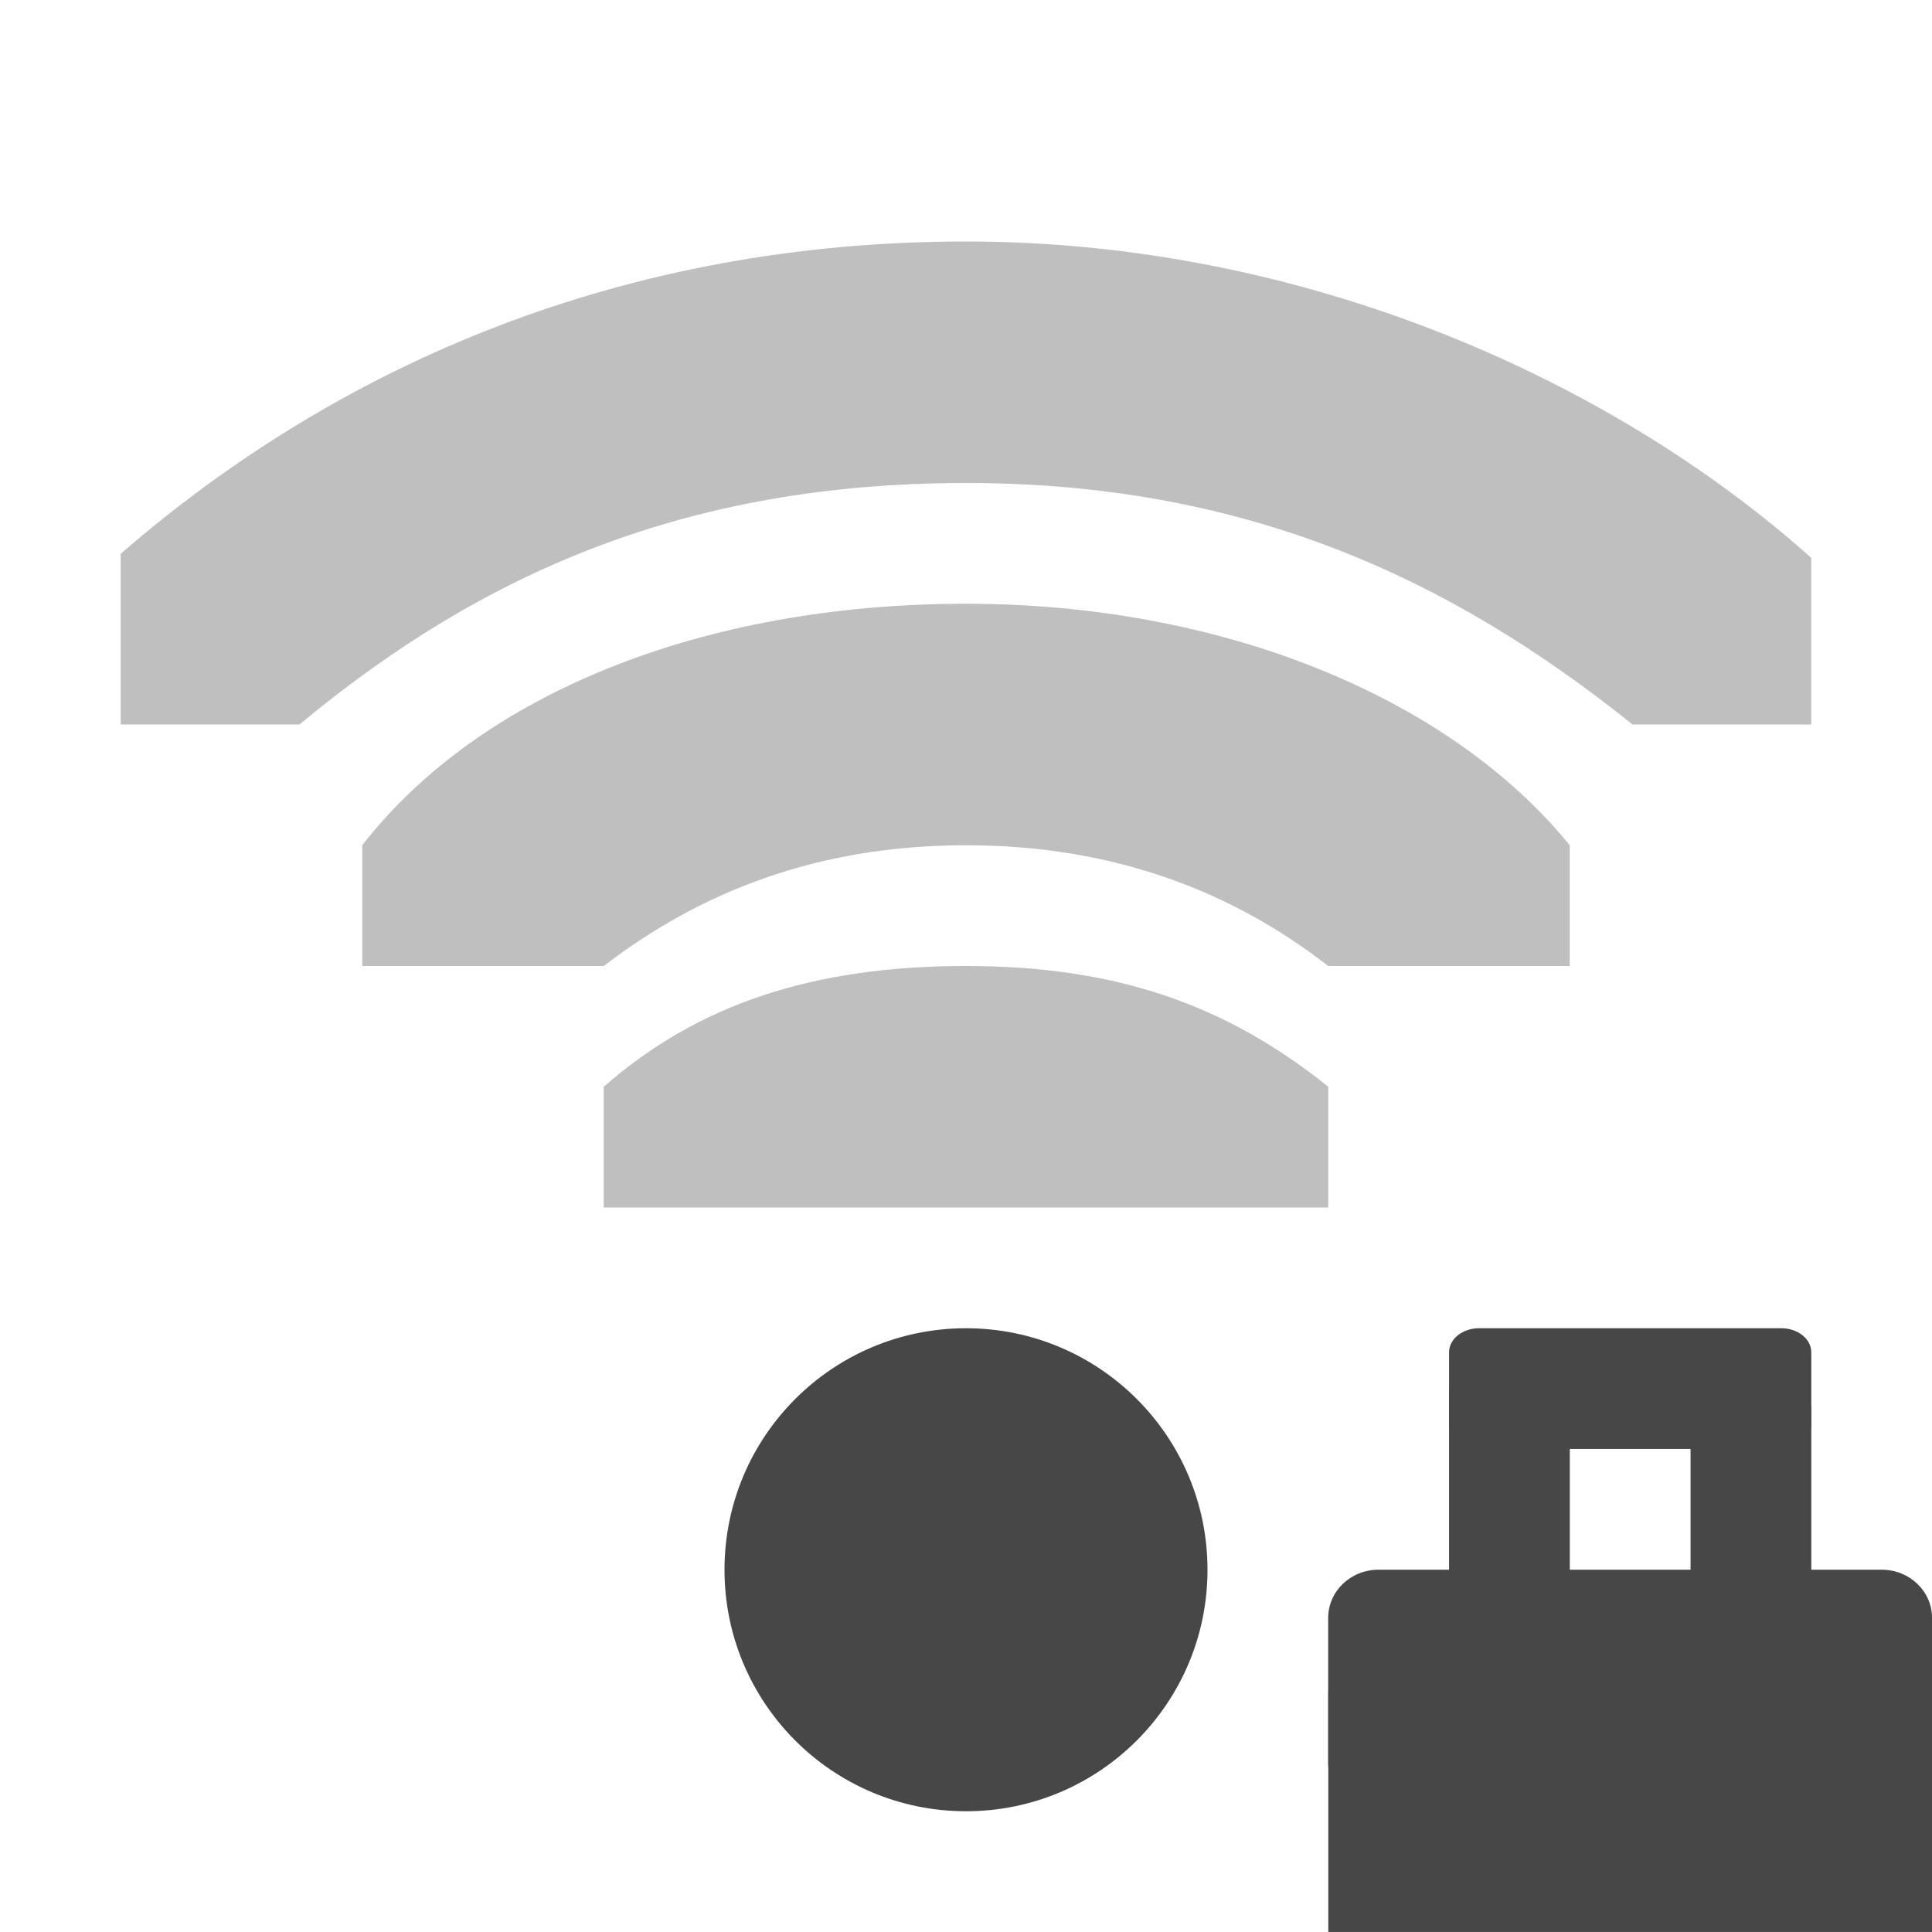
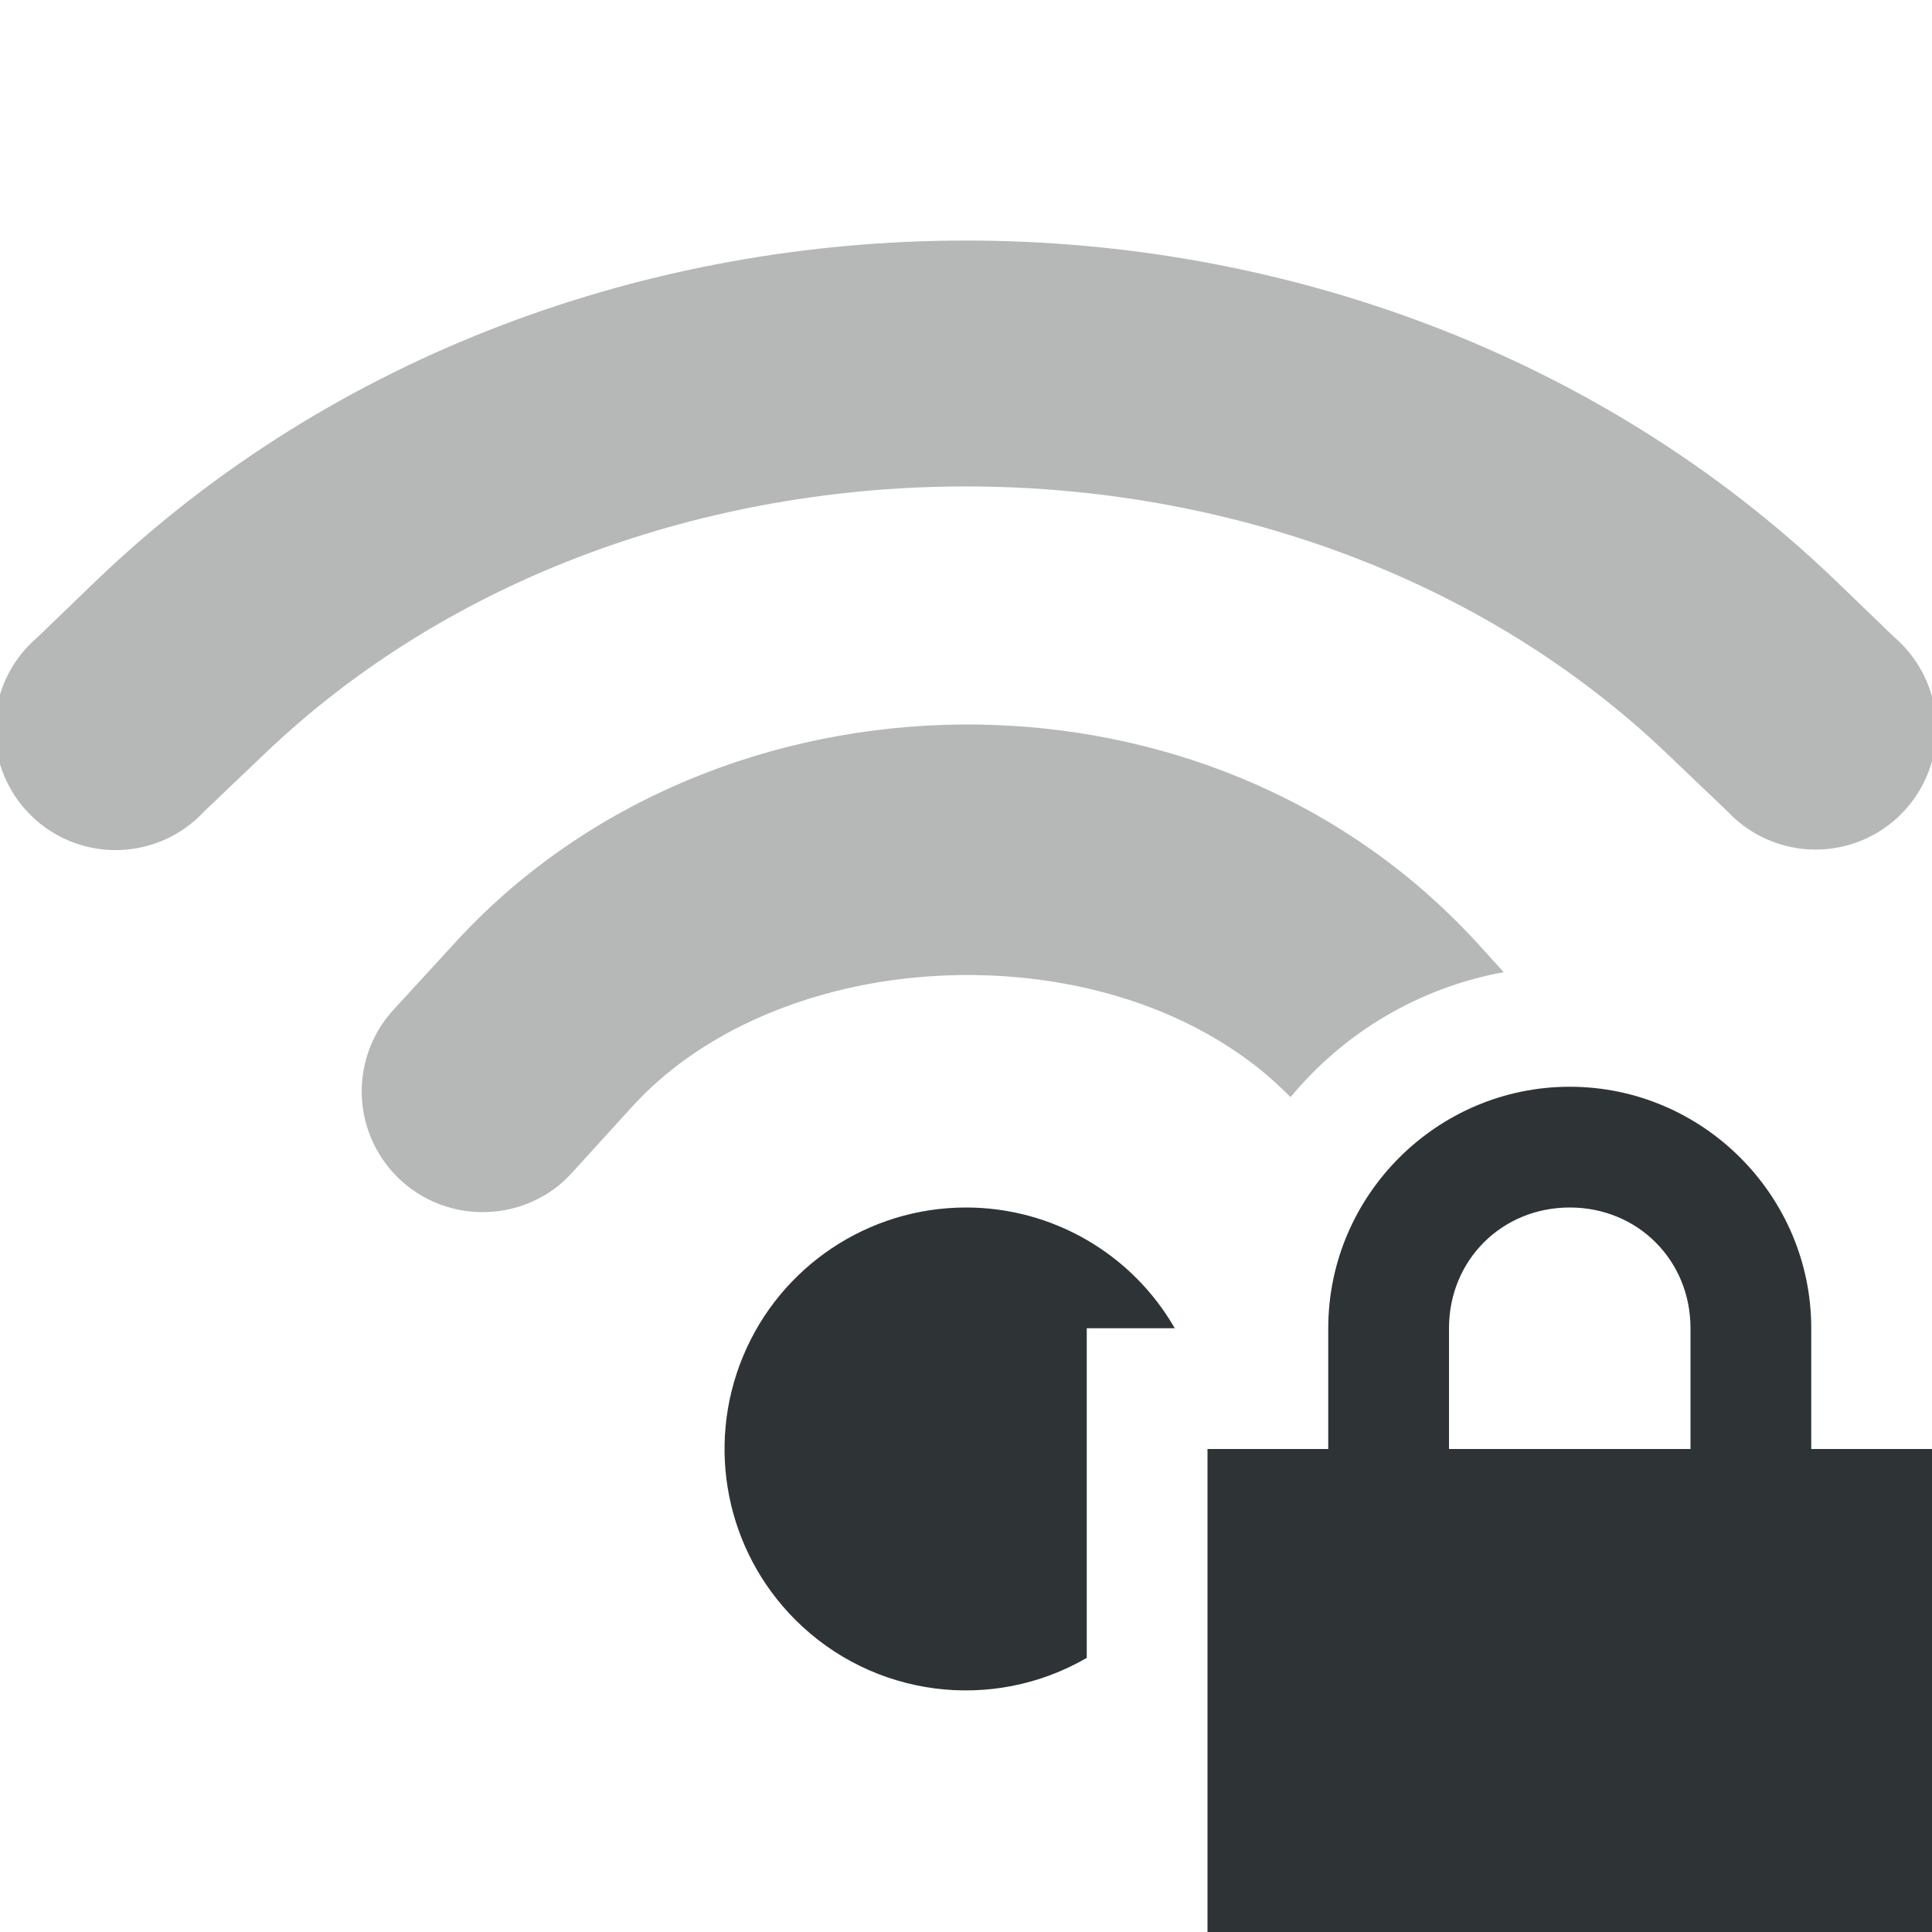
- <svg xmlns="http://www.w3.org/2000/svg" width="16" height="16" version="1.1" id="svg12">
-   <defs id="defs16" />
-   <g fill="#474747" id="g10">
-     <path d="M10 13a2 2 0 01-2 2 2 2 0 01-2-2 2 2 0 012-2 2 2 0 012 2z" id="path2" />
-     <path d="M8 2C5.186 2 2.828 3 1 4.586V6h1.48C4 4.736 5.7 4 8 4c2.3 0 4 .78 5.52 2H15V4.62C13.36 3.153 10.814 2 8 2z" style="marker:none" color="#000" overflow="visible" opacity=".35" id="path4" />
-     <path d="M8 5c-2.167 0-4.02.739-5 2v1h2c.789-.606 1.759-1 3-1s2.22.394 3 1h2V7c-.995-1.223-2.873-2-5-2z" style="marker:none" color="#000" overflow="visible" opacity=".35" id="path6" />
-     <path d="M8 8c-1.257 0-2.216.312-3 1v1h6V9c-.837-.672-1.743-1-3-1z" style="line-height:normal;-inkscape-font-specification:Sans;text-indent:0;text-align:start;text-decoration-line:none;text-transform:none;marker:none" color="#000" font-weight="400" font-family="Sans" overflow="visible" opacity=".35" id="path8" />
-   </g>
-   <g id="g1000" transform="translate(3.679408,1.535758)" style="fill:#474747;fill-opacity:1">
-     <path id="path2-3" overflow="visible" style="fill:#474747;fill-opacity:1;stroke-width:0.408;marker:none" d="m 7.737,11.464 h 4.167 c 0.231,0 0.417,0.178 0.417,0.4 v 1.2 c 0,0.222 -0.186,0.4 -0.417,0.4 H 7.737 c -0.231,0 -0.417,-0.178 -0.417,-0.4 v -1.2 c 0,-0.222 0.186,-0.4 0.417,-0.4 z" />
-     <path id="path4-6" overflow="visible" style="fill:#474747;fill-opacity:1;stroke-width:0.456;marker:none" d="m 7.321,12.464 h 5 v 2 H 7.321 Z" />
-     <path d="m 8.321,9.964 h 1 v 2.5 h -1 z" style="fill:#474747;fill-opacity:1;stroke-width:0.228;marker:none" overflow="visible" id="path4-6-5" />
-     <path d="m 8.571,9.464 h 2.5 c 0.139,0 0.25,0.089 0.25,0.2 v 0.6 c 0,0.111 -0.112,0.2 -0.25,0.2 H 8.571 c -0.139,0 -0.25,-0.089 -0.25,-0.2 V 9.664 c 0,-0.111 0.111,-0.2 0.25,-0.2 z" style="fill:#474747;fill-opacity:1;stroke-width:0.224;marker:none" overflow="visible" id="path2-3-6" />
-     <path id="path4-6-5-2" overflow="visible" style="fill:#474747;fill-opacity:1;stroke-width:0.222;marker:none" d="m 10.321,10.103 h 1 v 2.361 h -1 z" />
-   </g>
+ <svg xmlns="http://www.w3.org/2000/svg" width="16" height="16">
+   <path d="M13 9c-1.1 0-2 .9-2 2v1h-1v4h6v-4h-1v-1c0-1.1-.9-2-2-2Zm-5 1a2 2 0 0 0-1.414 3.414A1.997 1.997 0 0 0 9 13.73V11h.729A1.994 1.994 0 0 0 8 10Zm5 0c.563 0 1 .437 1 1v1h-2v-1c0-.563.437-1 1-1z" style="fill:#2e3436;fill-opacity:1" />
+   <path d="M8 1.992c-2.618 0-5.237.935-7.193 2.807l-.498.48A1 1 0 1 0 1.69 6.721l.5-.477c3.088-2.954 8.53-2.954 11.618 0l.5.477a1 1 0 1 0 1.382-1.442l-.498-.48C13.237 2.927 10.618 1.992 8 1.992zM7.967 6c-1.569.012-3.126.629-4.205 1.814l-.502.547a1 1 0 0 0 .787 1.676 1.004 1.004 0 0 0 .543-.191 1.01 1.01 0 0 0 .15-.137l.498-.547c.4-.438.955-.75 1.573-.924a4.294 4.294 0 0 1 .763-.142 4.557 4.557 0 0 1 1.178.039c.645.107 1.255.36 1.736.765.048.041.095.084.14.127l.06.059a2.988 2.988 0 0 1 1.765-1.035l-.215-.237a5.41 5.41 0 0 0-.217-.224C10.917 6.509 9.437 5.989 7.967 6z" style="fill:#2e3436;fill-opacity:.35" />
</svg>
